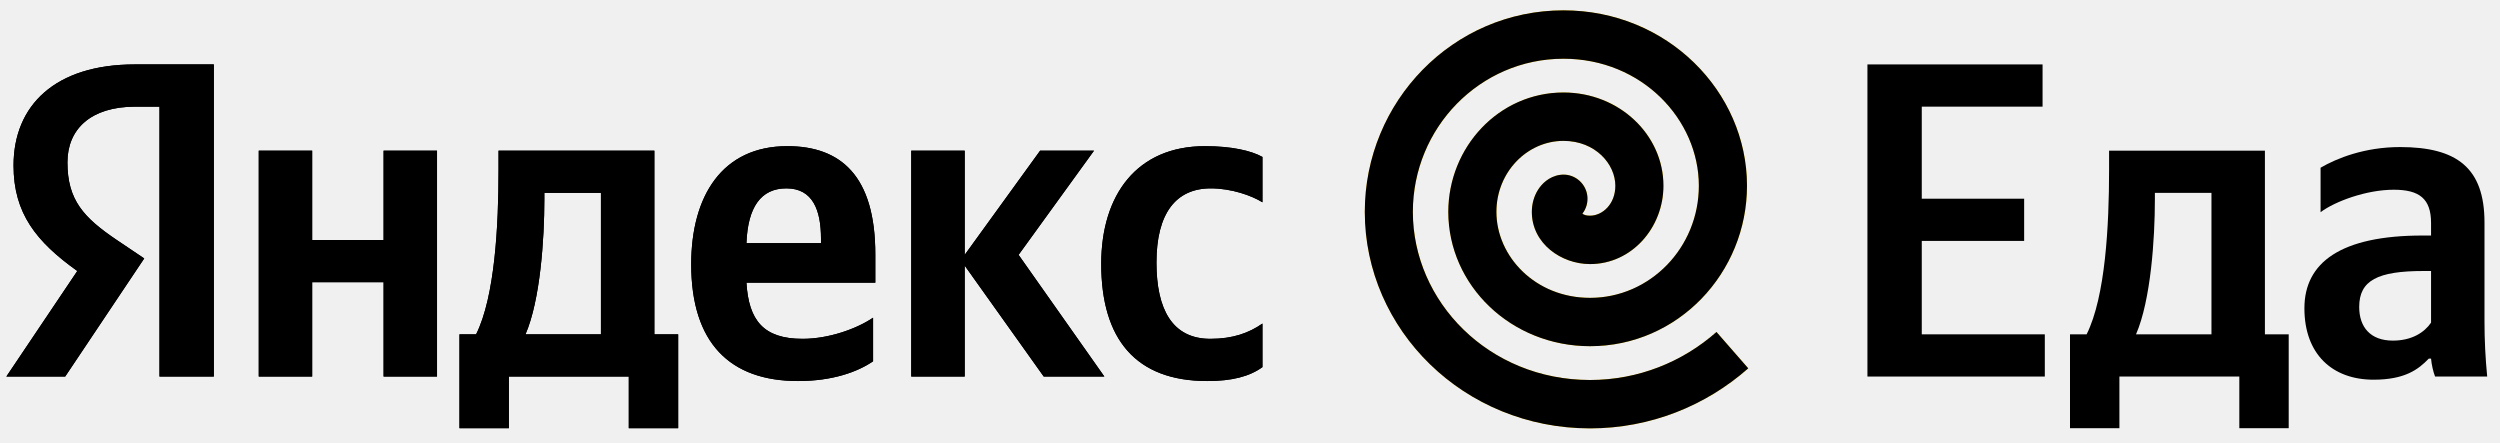
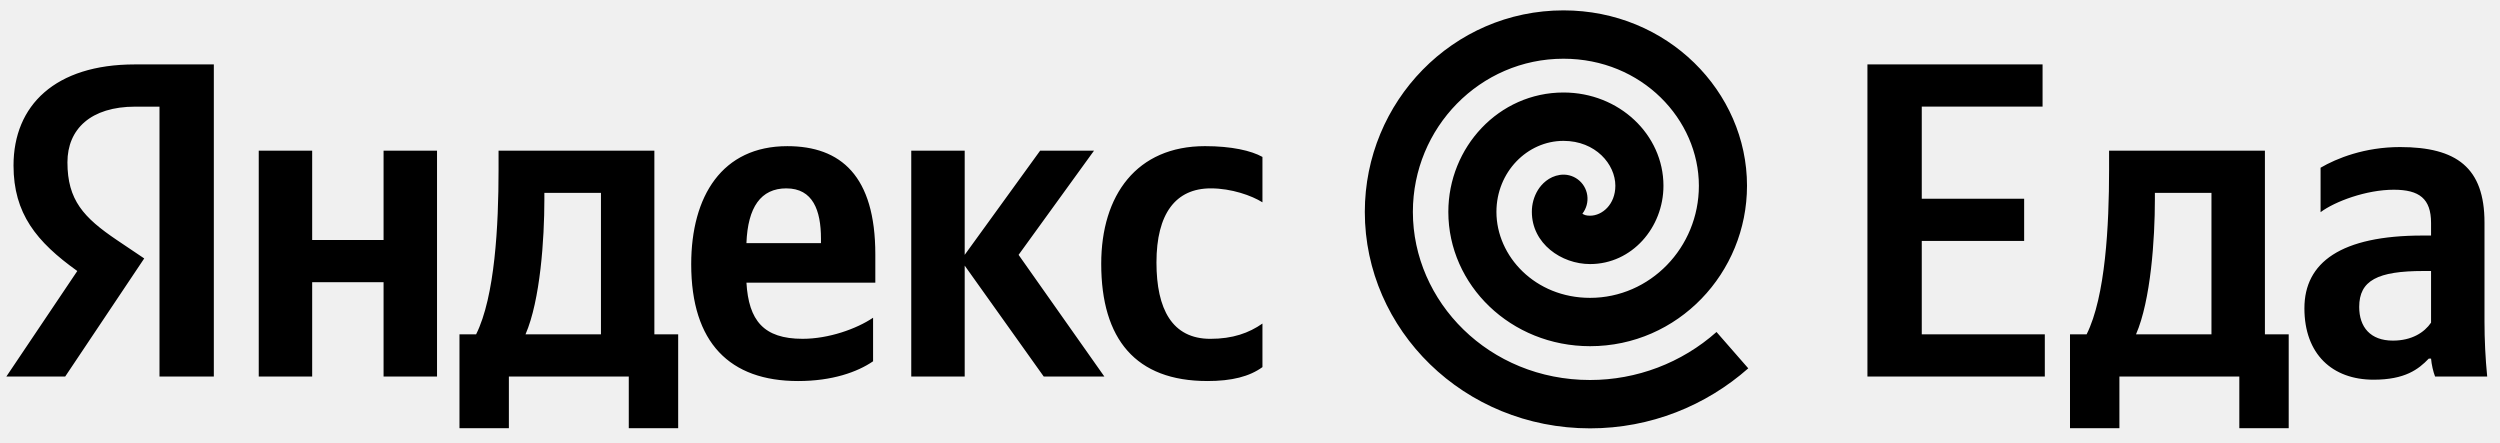
- <svg xmlns="http://www.w3.org/2000/svg" width="147" height="26" viewBox="0 0 147 26" fill="black">
-   <g clip-path="url(#clip0)">
-     <path d="M9.378 22.141H12.573V3.788H7.925C3.252 3.788 0.796 6.191 0.796 9.73C0.796 12.555 2.143 14.219 4.545 15.935L0.373 22.141H3.833L8.48 15.196L6.869 14.113C4.915 12.793 3.965 11.763 3.965 9.545C3.965 7.591 5.338 6.271 7.952 6.271H9.378V22.141ZM70.984 22.405C72.436 22.405 73.466 22.141 74.232 21.586V19.025C73.439 19.579 72.489 19.923 71.168 19.923C68.924 19.923 68 18.18 68 15.434C68 12.555 69.135 11.076 71.195 11.076C72.409 11.076 73.598 11.499 74.232 11.895V9.228C73.571 8.858 72.409 8.594 70.852 8.594C66.838 8.594 64.752 11.473 64.752 15.513C64.752 19.949 66.785 22.405 70.984 22.405ZM51.337 21.243V18.681C50.36 19.342 48.723 19.923 47.192 19.923C44.894 19.923 44.023 18.84 43.891 16.622H51.469V14.958C51.469 10.337 49.436 8.594 46.294 8.594C42.465 8.594 40.643 11.525 40.643 15.539C40.643 20.16 42.914 22.405 46.928 22.405C48.934 22.405 50.413 21.877 51.337 21.243ZM22.555 8.858V14.113H18.356V8.858H15.214V22.141H18.356V16.595H22.555V22.141H25.697V8.858H22.555ZM39.877 19.659H38.477V8.858H29.314V9.994C29.314 13.242 29.103 17.44 27.994 19.659H27.017V25.177H29.922V22.141H36.972V25.177H39.877V19.659ZM61.372 22.141H64.937L59.893 14.985L64.329 8.858H61.16L56.724 14.985V8.858H53.582V22.141H56.724V15.618L61.372 22.141ZM46.241 11.076C47.799 11.076 48.274 12.37 48.274 14.034V14.298H43.891C43.97 12.185 44.736 11.076 46.241 11.076ZM35.335 19.659H30.899C31.77 17.652 32.008 14.034 32.008 11.737V11.341H35.335V19.659Z" />
-     <mask id="mask0" mask-type="alpha" maskUnits="userSpaceOnUse" x="79" y="0" width="28" height="27">
-       <path d="M106.453 13.203C106.453 20.383 100.451 26.203 93.047 26.203C85.643 26.203 79.641 20.383 79.641 13.203C79.641 6.023 85.643 0.203 93.047 0.203C100.451 0.203 106.453 6.023 106.453 13.203Z" fill="white" />
-     </mask>
-     <g mask="url(#mask0)">
-       <path d="M100.93 19.521C98.936 21.282 96.334 22.344 93.494 22.344C87.539 22.344 83.076 17.731 83.076 12.459C83.076 7.501 87.029 3.453 91.93 3.453C96.556 3.453 99.893 7.039 99.893 10.922C99.893 14.562 97.022 17.514 93.494 17.514C90.267 17.514 87.989 15.069 87.989 12.459C87.989 10.116 89.801 8.283 91.932 8.283C93.818 8.283 94.983 9.658 94.983 10.922C94.983 12.02 94.21 12.683 93.494 12.683C93.241 12.683 93.144 12.629 93.043 12.566C93.273 12.269 93.388 11.883 93.33 11.482C93.216 10.705 92.496 10.168 91.724 10.283C91.061 10.382 90.641 10.833 90.433 11.167C90.197 11.541 90.072 11.992 90.072 12.459C90.072 14.322 91.808 15.527 93.494 15.527C95.958 15.528 97.81 13.377 97.81 10.922C97.81 7.918 95.207 5.439 91.932 5.439C88.129 5.439 85.161 8.659 85.161 12.459C85.161 16.765 88.832 20.356 93.496 20.356C98.652 20.356 102.723 16.063 102.723 10.921C102.723 5.392 98.042 0.609 91.932 0.609C85.432 0.609 80.25 5.969 80.25 12.459C80.25 19.388 86.067 25.188 93.496 25.188C97.049 25.188 100.309 23.853 102.797 21.658L100.93 19.521ZM92.896 12.428C92.896 12.425 92.895 12.427 92.896 12.428V12.428Z" fill="#FFCC00" />
-     </g>
-   </g>
-   <path d="M109.805 3.788V22.141H120.235V19.659H113V14.166H119.02V11.684H113V6.271H120.103V3.788H109.805Z" />
-   <path d="M134.576 19.659H133.177V8.858H124.014V9.994C124.014 13.242 123.802 17.44 122.693 19.659H121.716V25.177H124.621V22.141H131.672V25.177H134.576V19.659ZM130.034 19.659H125.598C126.469 17.652 126.707 14.034 126.707 11.737V11.341H130.034V19.659Z" />
-   <path d="M146.088 13.083C146.088 9.862 144.451 8.647 141.124 8.647C139.038 8.647 137.4 9.307 136.45 9.862V12.476C137.295 11.842 139.143 11.156 140.754 11.156C142.259 11.156 142.946 11.684 142.946 13.11V13.849H142.444C137.638 13.849 135.499 15.434 135.499 18.127C135.499 20.82 137.136 22.326 139.566 22.326C141.414 22.326 142.206 21.718 142.814 21.084H142.946C142.972 21.428 143.078 21.877 143.183 22.141H146.247C146.141 21.058 146.088 19.975 146.088 18.893V13.083ZM142.946 18.972C142.55 19.553 141.81 20.028 140.701 20.028C139.381 20.028 138.721 19.236 138.721 18.048C138.721 16.49 139.803 15.935 142.497 15.935H142.946V18.972Z" />
-   <path d="M9.378 22.141H12.573V3.788H7.925C3.252 3.788 0.796 6.191 0.796 9.73C0.796 12.555 2.143 14.219 4.545 15.935L0.373 22.141H3.833L8.48 15.196L6.869 14.113C4.915 12.793 3.965 11.763 3.965 9.545C3.965 7.591 5.338 6.271 7.952 6.271H9.378V22.141ZM70.984 22.405C72.436 22.405 73.466 22.141 74.232 21.586V19.025C73.439 19.579 72.489 19.923 71.168 19.923C68.924 19.923 68 18.18 68 15.434C68 12.555 69.135 11.076 71.195 11.076C72.409 11.076 73.598 11.499 74.232 11.895V9.228C73.571 8.858 72.409 8.594 70.852 8.594C66.838 8.594 64.752 11.473 64.752 15.513C64.752 19.949 66.785 22.405 70.984 22.405ZM51.337 21.243V18.681C50.36 19.342 48.723 19.923 47.192 19.923C44.894 19.923 44.023 18.84 43.891 16.622H51.469V14.958C51.469 10.337 49.436 8.594 46.294 8.594C42.465 8.594 40.643 11.525 40.643 15.539C40.643 20.16 42.914 22.405 46.928 22.405C48.934 22.405 50.413 21.877 51.337 21.243ZM22.555 8.858V14.113H18.356V8.858H15.214V22.141H18.356V16.595H22.555V22.141H25.697V8.858H22.555ZM39.877 19.659H38.477V8.858H29.314V9.994C29.314 13.242 29.103 17.44 27.994 19.659H27.017V25.177H29.922V22.141H36.972V25.177H39.877V19.659ZM61.372 22.141H64.937L59.893 14.985L64.329 8.858H61.16L56.724 14.985V8.858H53.582V22.141H56.724V15.618L61.372 22.141ZM46.241 11.076C47.799 11.076 48.274 12.37 48.274 14.034V14.298H43.891C43.97 12.185 44.736 11.076 46.241 11.076ZM35.335 19.659H30.899C31.77 17.652 32.008 14.034 32.008 11.737V11.341H35.335V19.659Z" />
-   <mask id="mask1" mask-type="alpha" maskUnits="userSpaceOnUse" x="79" y="0" width="28" height="27">
-     <path d="M106.453 13.203C106.453 20.383 100.451 26.203 93.047 26.203C85.643 26.203 79.641 20.383 79.641 13.203C79.641 6.023 85.643 0.203 93.047 0.203C100.451 0.203 106.453 6.023 106.453 13.203Z" fill="white" />
-   </mask>
-   <g mask="url(#mask1)">
-     <path d="M100.93 19.521C98.936 21.282 96.334 22.344 93.494 22.344C87.539 22.344 83.076 17.731 83.076 12.459C83.076 7.501 87.029 3.453 91.93 3.453C96.556 3.453 99.893 7.039 99.893 10.922C99.893 14.562 97.022 17.514 93.494 17.514C90.267 17.514 87.989 15.069 87.989 12.459C87.989 10.116 89.801 8.283 91.932 8.283C93.818 8.283 94.983 9.658 94.983 10.922C94.983 12.02 94.21 12.683 93.494 12.683C93.241 12.683 93.144 12.629 93.043 12.566C93.273 12.269 93.388 11.883 93.33 11.482C93.216 10.705 92.496 10.168 91.724 10.283C91.061 10.382 90.641 10.833 90.433 11.167C90.197 11.541 90.072 11.992 90.072 12.459C90.072 14.322 91.808 15.527 93.494 15.527C95.958 15.528 97.81 13.377 97.81 10.922C97.81 7.918 95.207 5.439 91.932 5.439C88.129 5.439 85.161 8.659 85.161 12.459C85.161 16.765 88.832 20.356 93.496 20.356C98.652 20.356 102.723 16.063 102.723 10.921C102.723 5.392 98.042 0.609 91.932 0.609C85.432 0.609 80.25 5.969 80.25 12.459C80.25 19.388 86.067 25.188 93.496 25.188C97.049 25.188 100.309 23.853 102.797 21.658L100.93 19.521ZM92.896 12.428C92.896 12.425 92.895 12.427 92.896 12.428V12.428Z" />
-   </g>
-   <defs>
-     <clipPath id="clip0">
-       <rect width="147" height="26" fill="white" />
-     </clipPath>
-   </defs>
+ <svg xmlns="http://www.w3.org/2000/svg" width="147" height="26" viewBox="0 0 147 26">
+   <path d="M109.805 3.788v18.353h10.43v-2.482H113v-5.493h6.02v-2.482H113V6.27h7.103V3.788h-10.298m24.771 15.87h-1.399v-10.8h-9.163v1.136c0 3.248-.212 7.446-1.321 9.665h-.977v5.518h2.905v-3.036h7.051v3.036h2.904V19.66zm-4.542 0h-4.436c.871-2.006 1.109-5.624 1.109-7.921v-.396h3.327v8.318m16.054-6.576c0-3.221-1.637-4.436-4.964-4.436-2.086 0-3.724.66-4.674 1.215v2.614c.845-.634 2.693-1.32 4.304-1.32 1.505 0 2.192.528 2.192 1.954v.74h-.502c-4.806 0-6.945 1.584-6.945 4.277s1.637 4.199 4.067 4.199c1.848 0 2.64-.608 3.248-1.242h.132c.026.344.132.793.237 1.057h3.064a33.312 33.312 0 01-.159-3.248v-5.81zm-3.142 5.889c-.396.58-1.136 1.056-2.245 1.056-1.32 0-1.98-.792-1.98-1.98 0-1.558 1.082-2.113 3.776-2.113h.449v3.037M9.378 22.141h3.195V3.788H7.925c-4.673 0-7.13 2.403-7.13 5.942 0 2.825 1.348 4.489 3.75 6.205L.373 22.141h3.46l4.647-6.945-1.61-1.083c-1.955-1.32-2.905-2.35-2.905-4.568 0-1.954 1.373-3.274 3.987-3.274h1.426v15.87zm61.606.264c1.452 0 2.482-.264 3.248-.819v-2.561c-.793.554-1.743.898-3.064.898-2.244 0-3.168-1.743-3.168-4.49 0-2.878 1.135-4.357 3.195-4.357 1.215 0 2.403.423 3.037.82V9.227c-.66-.37-1.823-.634-3.38-.634-4.014 0-6.1 2.879-6.1 6.919 0 4.436 2.033 6.892 6.232 6.892zm-19.647-1.162v-2.561c-.977.66-2.614 1.24-4.145 1.24-2.298 0-3.17-1.082-3.301-3.3h7.578v-1.664c0-4.62-2.033-6.364-5.175-6.364-3.83 0-5.651 2.931-5.651 6.945 0 4.621 2.27 6.866 6.285 6.866 2.006 0 3.485-.528 4.41-1.162zM22.554 8.858v5.255h-4.198V8.858h-3.142v13.283h3.142v-5.546h4.198v5.546h3.143V8.858h-3.142zm17.323 10.8h-1.4v-10.8h-9.162v1.136c0 3.248-.212 7.446-1.32 9.665h-.978v5.518h2.905v-3.036h7.05v3.036h2.905V19.66zm21.495 2.483h3.565l-5.044-7.156 4.436-6.127h-3.168l-4.437 6.127V8.858h-3.142v13.283h3.142v-6.523l4.648 6.523zM46.24 11.077c1.558 0 2.033 1.293 2.033 2.957v.264h-4.383c.079-2.113.845-3.222 2.35-3.222zm-10.906 8.582H30.9c.871-2.007 1.109-5.625 1.109-7.922v-.396h3.327v8.318m65.595-.138a11.198 11.198 0 01-7.436 2.823c-5.955 0-10.418-4.613-10.418-9.885 0-4.958 3.953-9.006 8.855-9.006 4.625 0 7.962 3.586 7.962 7.47 0 3.639-2.871 6.591-6.399 6.591-3.227 0-5.505-2.445-5.505-5.055 0-2.343 1.812-4.176 3.943-4.176 1.886 0 3.05 1.375 3.05 2.64 0 1.097-.772 1.76-1.488 1.76-.253 0-.35-.054-.451-.117.23-.297.345-.683.287-1.085a1.415 1.415 0 00-1.606-1.198c-.663.1-1.083.55-1.291.884a2.432 2.432 0 00-.361 1.292c0 1.863 1.736 3.068 3.422 3.068 2.464.001 4.316-2.15 4.316-4.605 0-3.004-2.603-5.483-5.878-5.483-3.803 0-6.771 3.22-6.771 7.02 0 4.306 3.67 7.897 8.335 7.897 5.156 0 9.227-4.293 9.227-9.436 0-5.528-4.68-10.31-10.79-10.31-6.501 0-11.683 5.36-11.683 11.85 0 6.928 5.817 12.727 13.246 12.727 3.553 0 6.813-1.334 9.301-3.529l-1.867-2.137zm-8.034-7.093c0-.003-.001-.001 0 0z" />
</svg>
